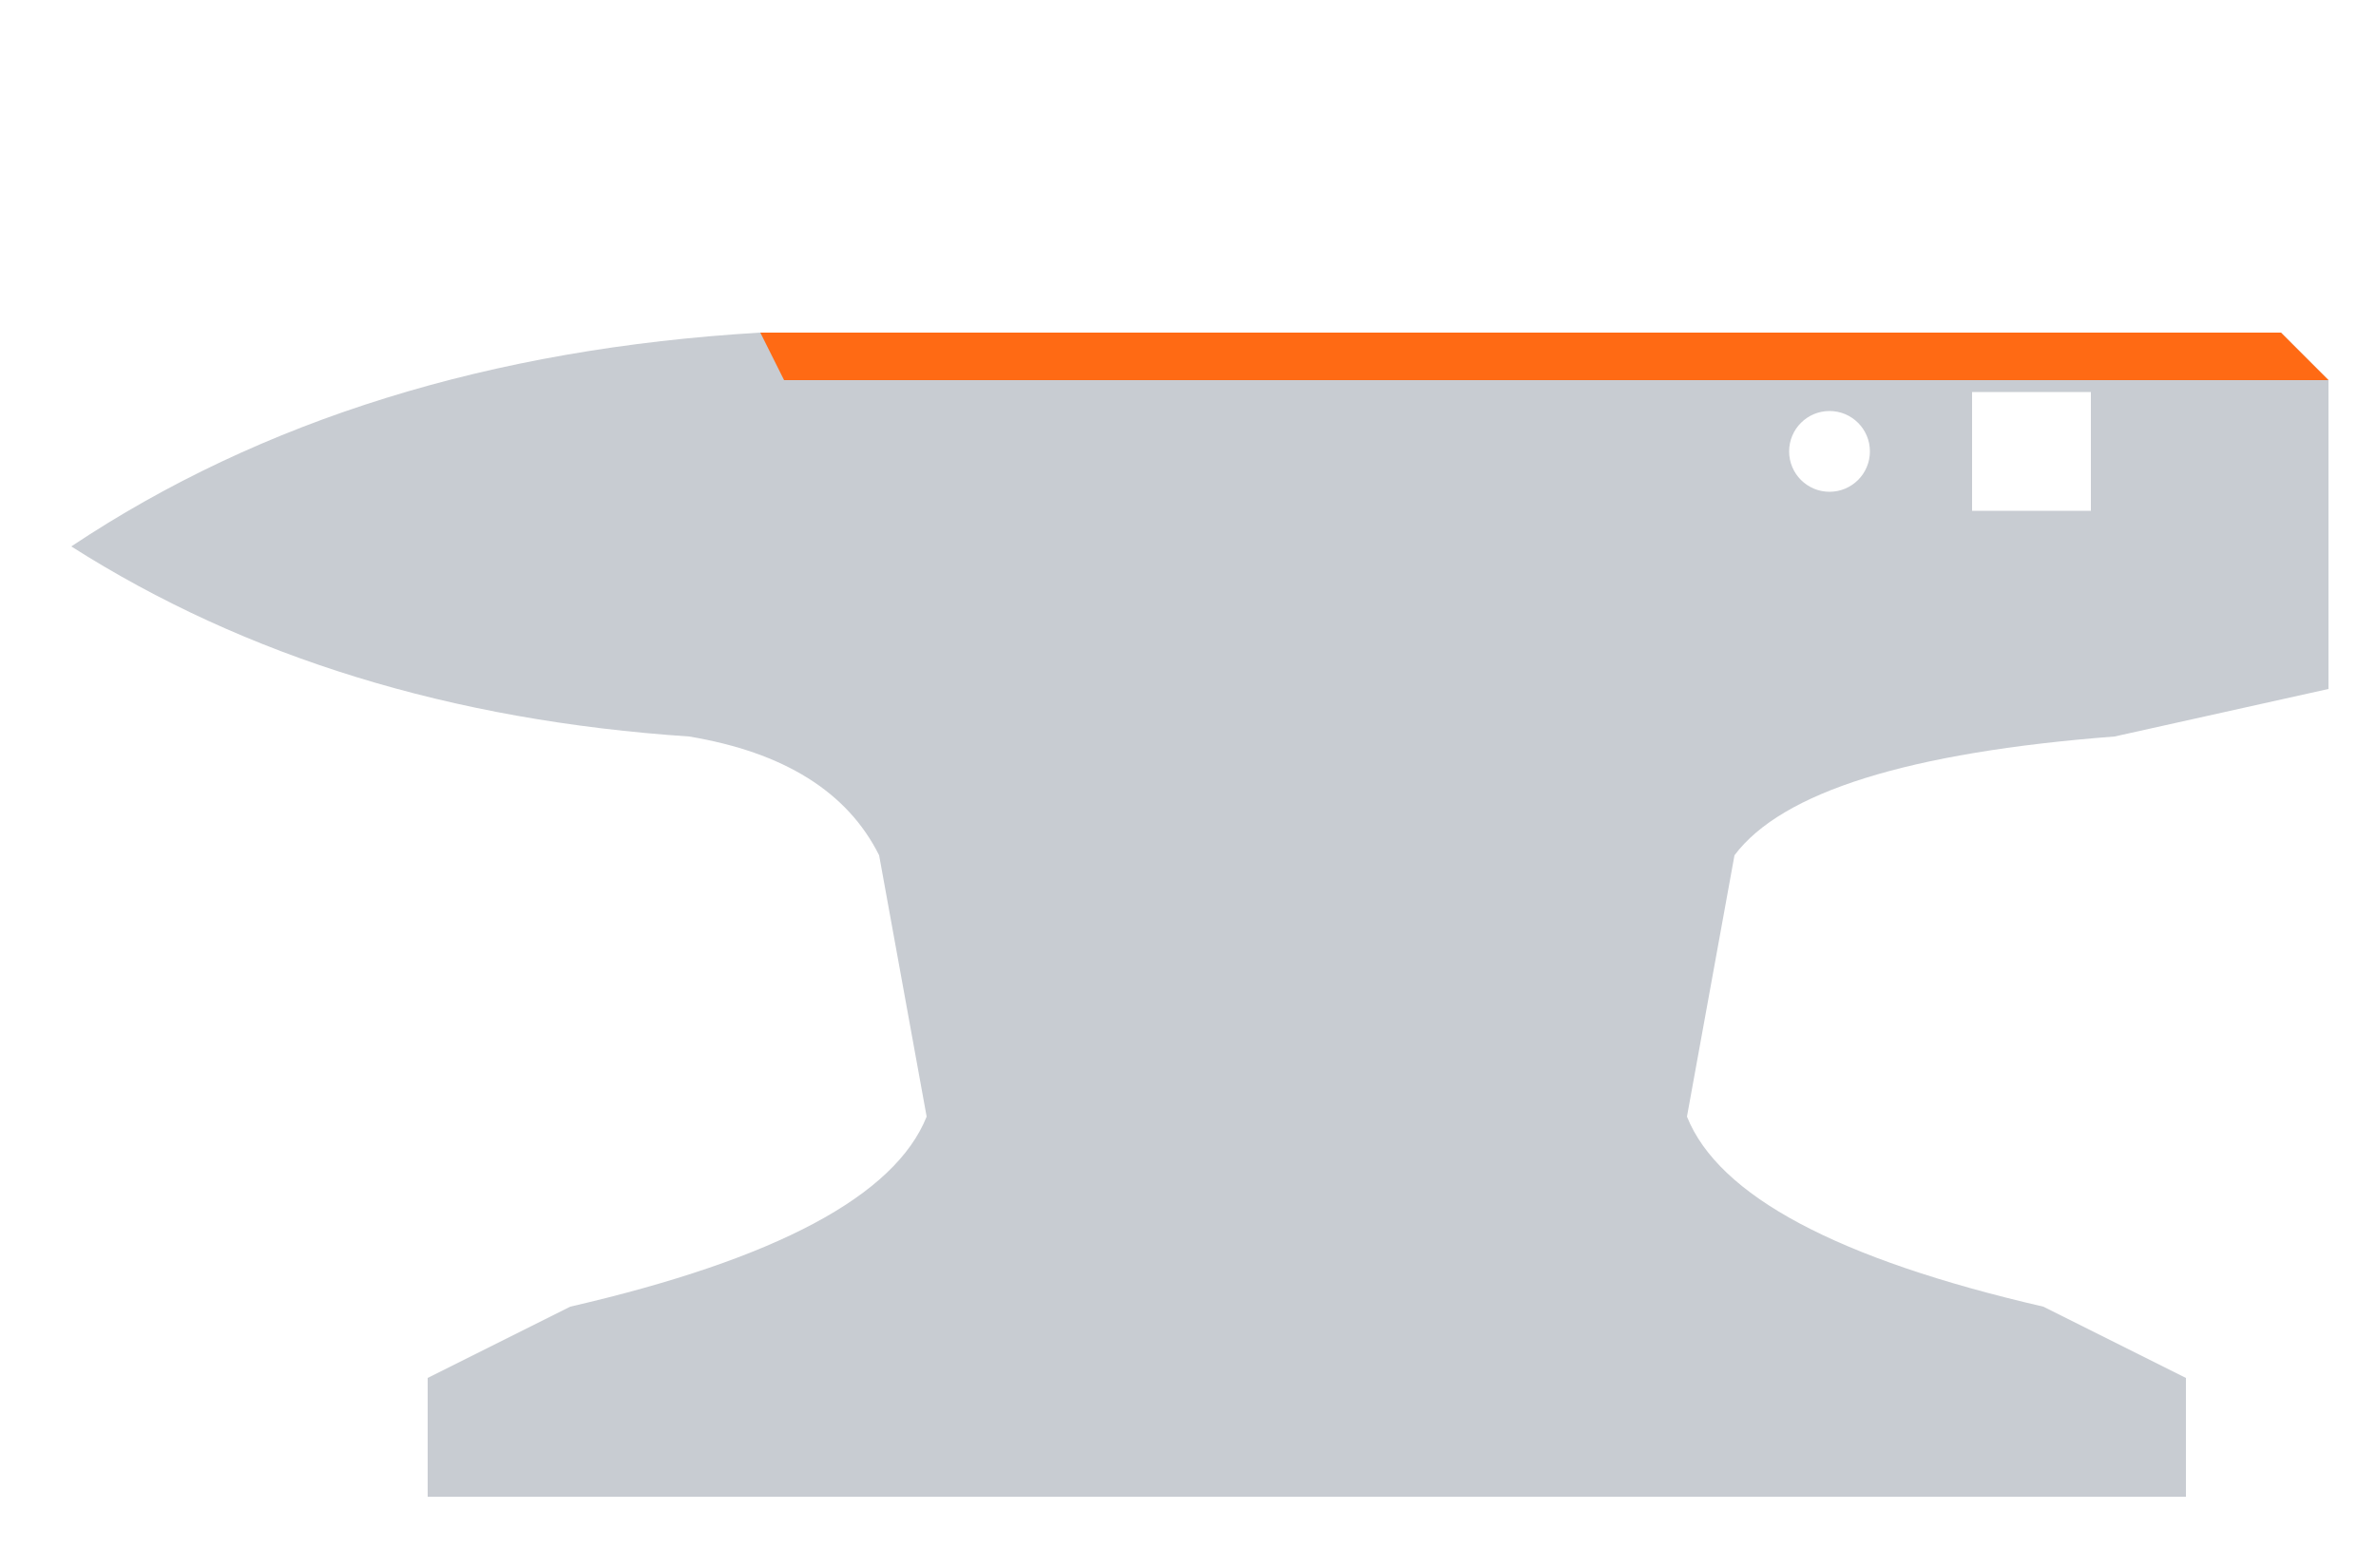
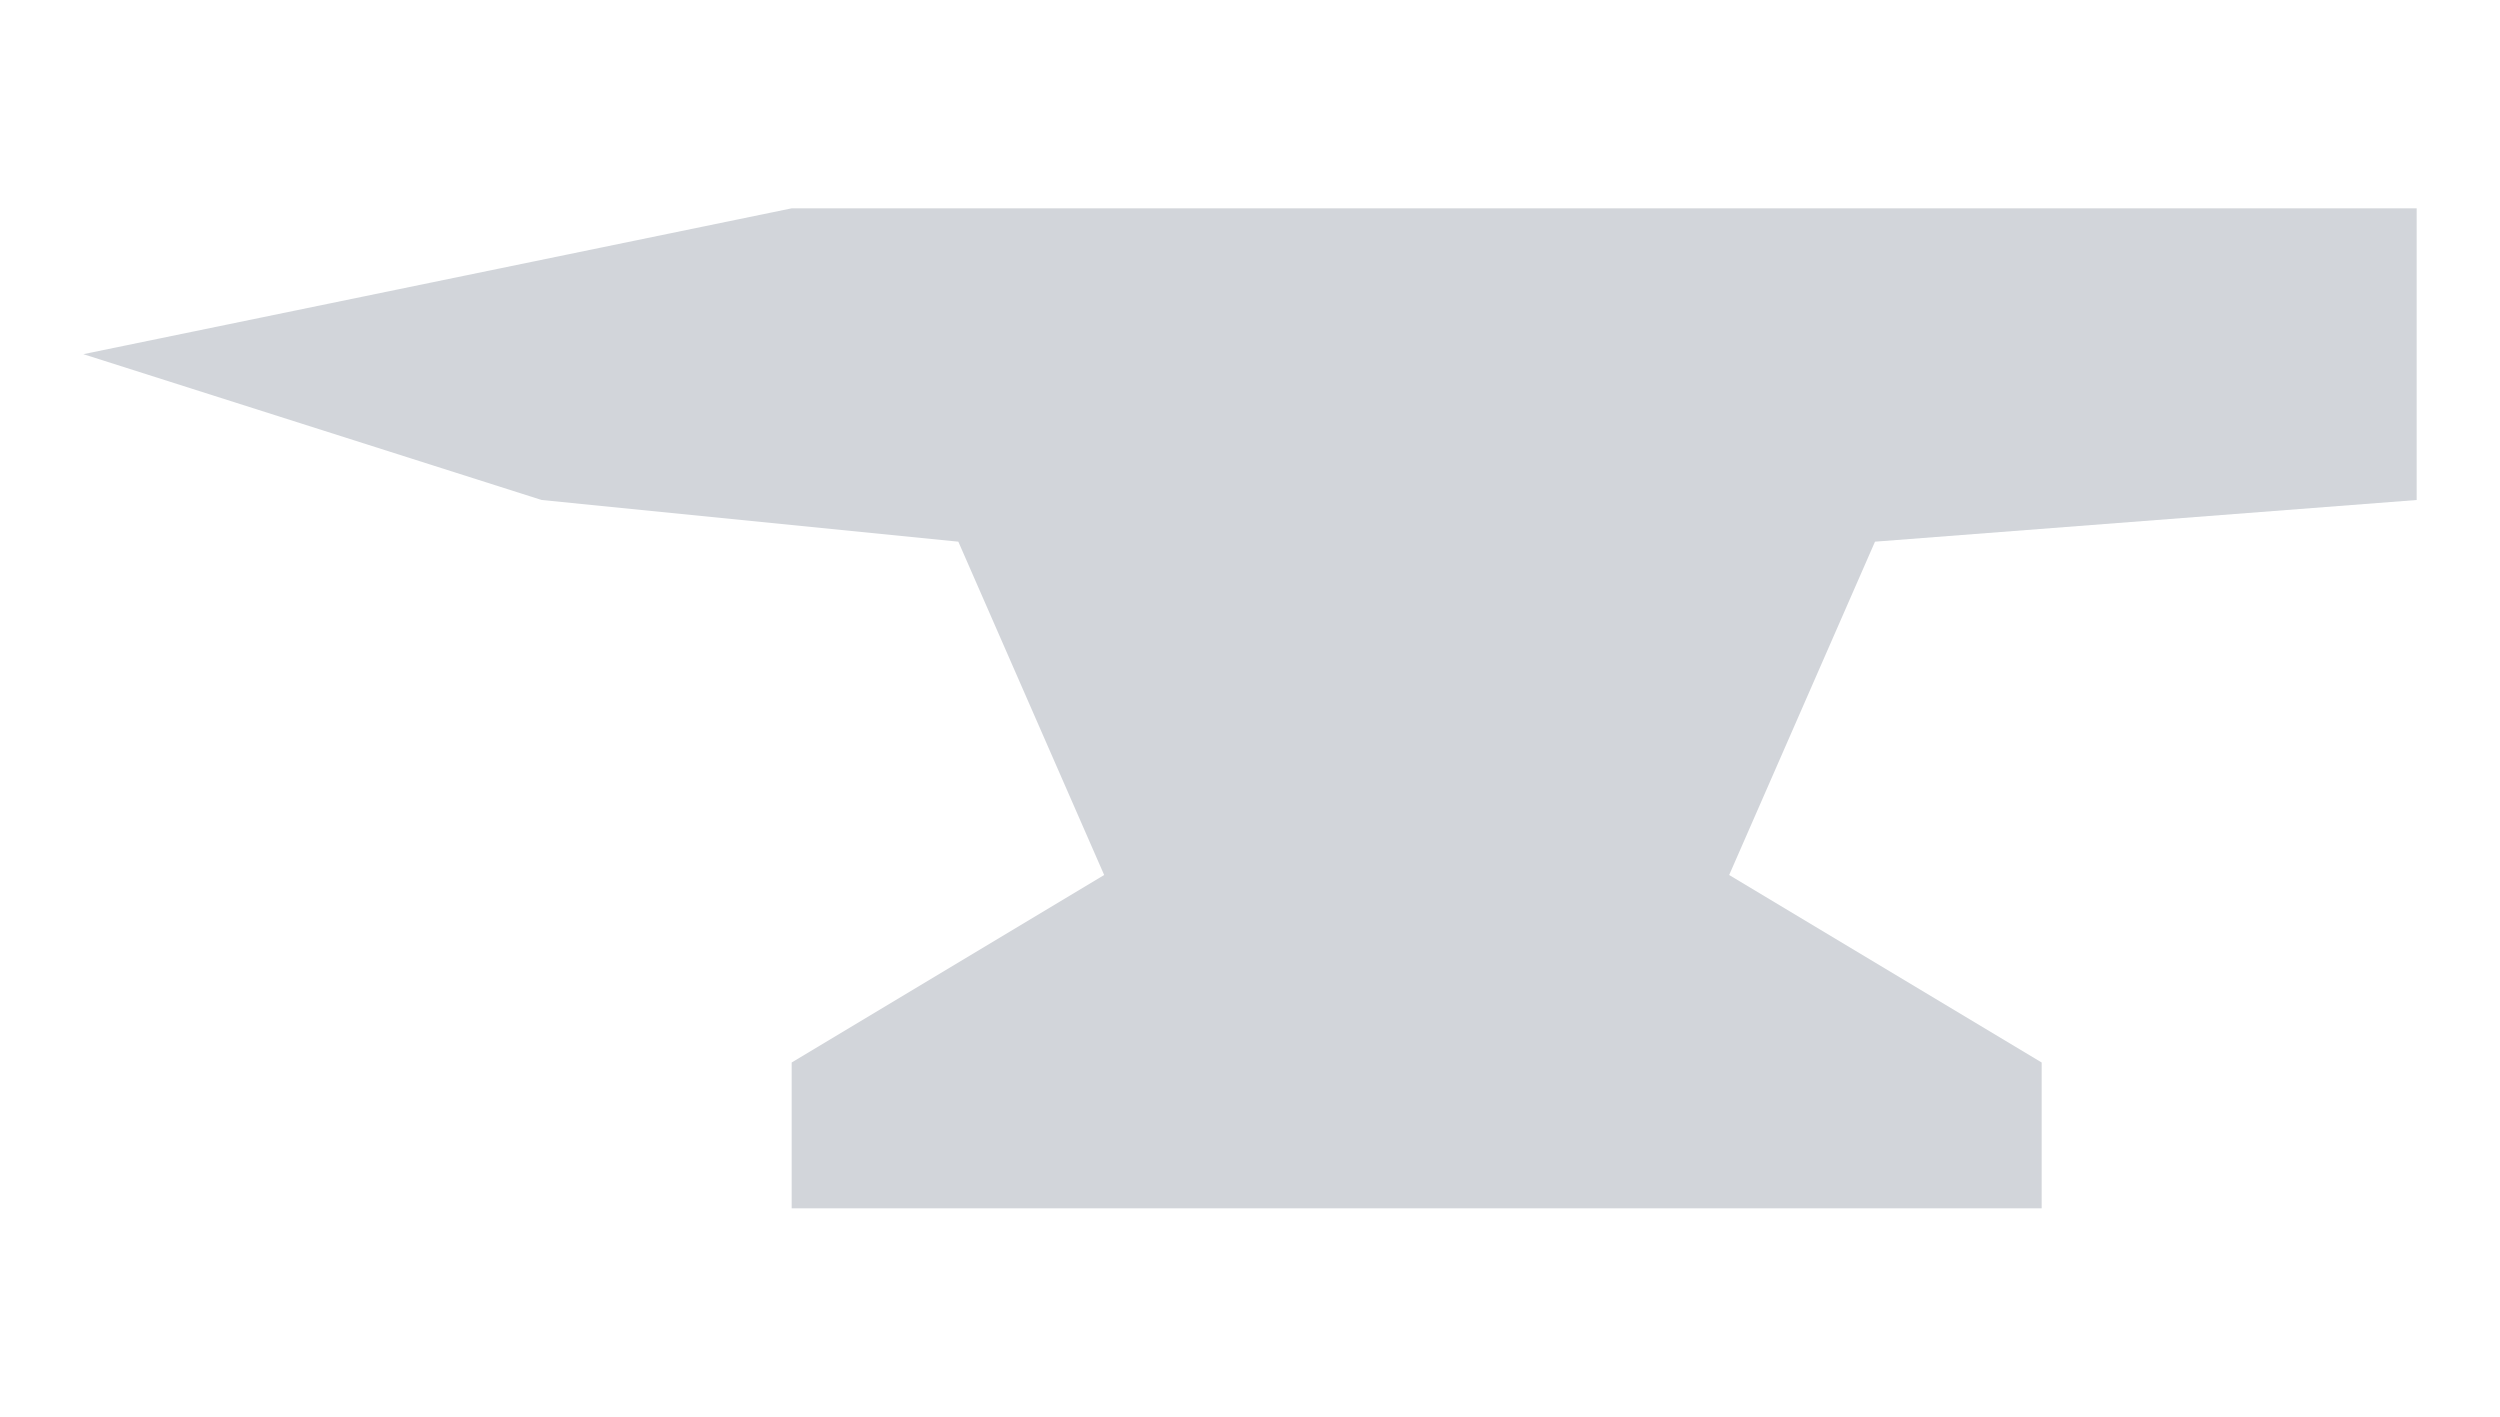
- <svg xmlns="http://www.w3.org/2000/svg" viewBox="0 0 200 132" width="200" height="132">
-   <g fill="#c8ccd2" fill-rule="evenodd">
-     <path d="M6,46 Q30,30 64,28 L176,28 L192,28 L196,32 L196,58 L178,62 Q152,64 146,72 L142,94 Q146,104 172,110 L184,116 L184,126 L36,126 L36,116 L48,110 Q74,104 78,94 L74,72 Q70,64 58,62 Q28,60 6,46 Z M166,33 L176,33 L176,43 L166,43 Z M157.4,38 A3.4,3.4 0 1,0 150.6,38 A3.4,3.4 0 1,0 157.4,38 Z" />
-   </g>
-   <path d="M64,28 L192,28 L196,32 L66,32 Q65,30 64,28 Z" fill="#ff6a14" />
+ <svg xmlns="http://www.w3.org/2000/svg" viewBox="-4 -4 120 68" width="120" height="68">
+   <path fill="#d2d5da" d="M0,13 L34,6 L112,6 L112,20 L86,22 L79,38 L94,47 L94,54 L34,54 L34,47 L49,38 L42,22 L22,20 Z" />
</svg>
